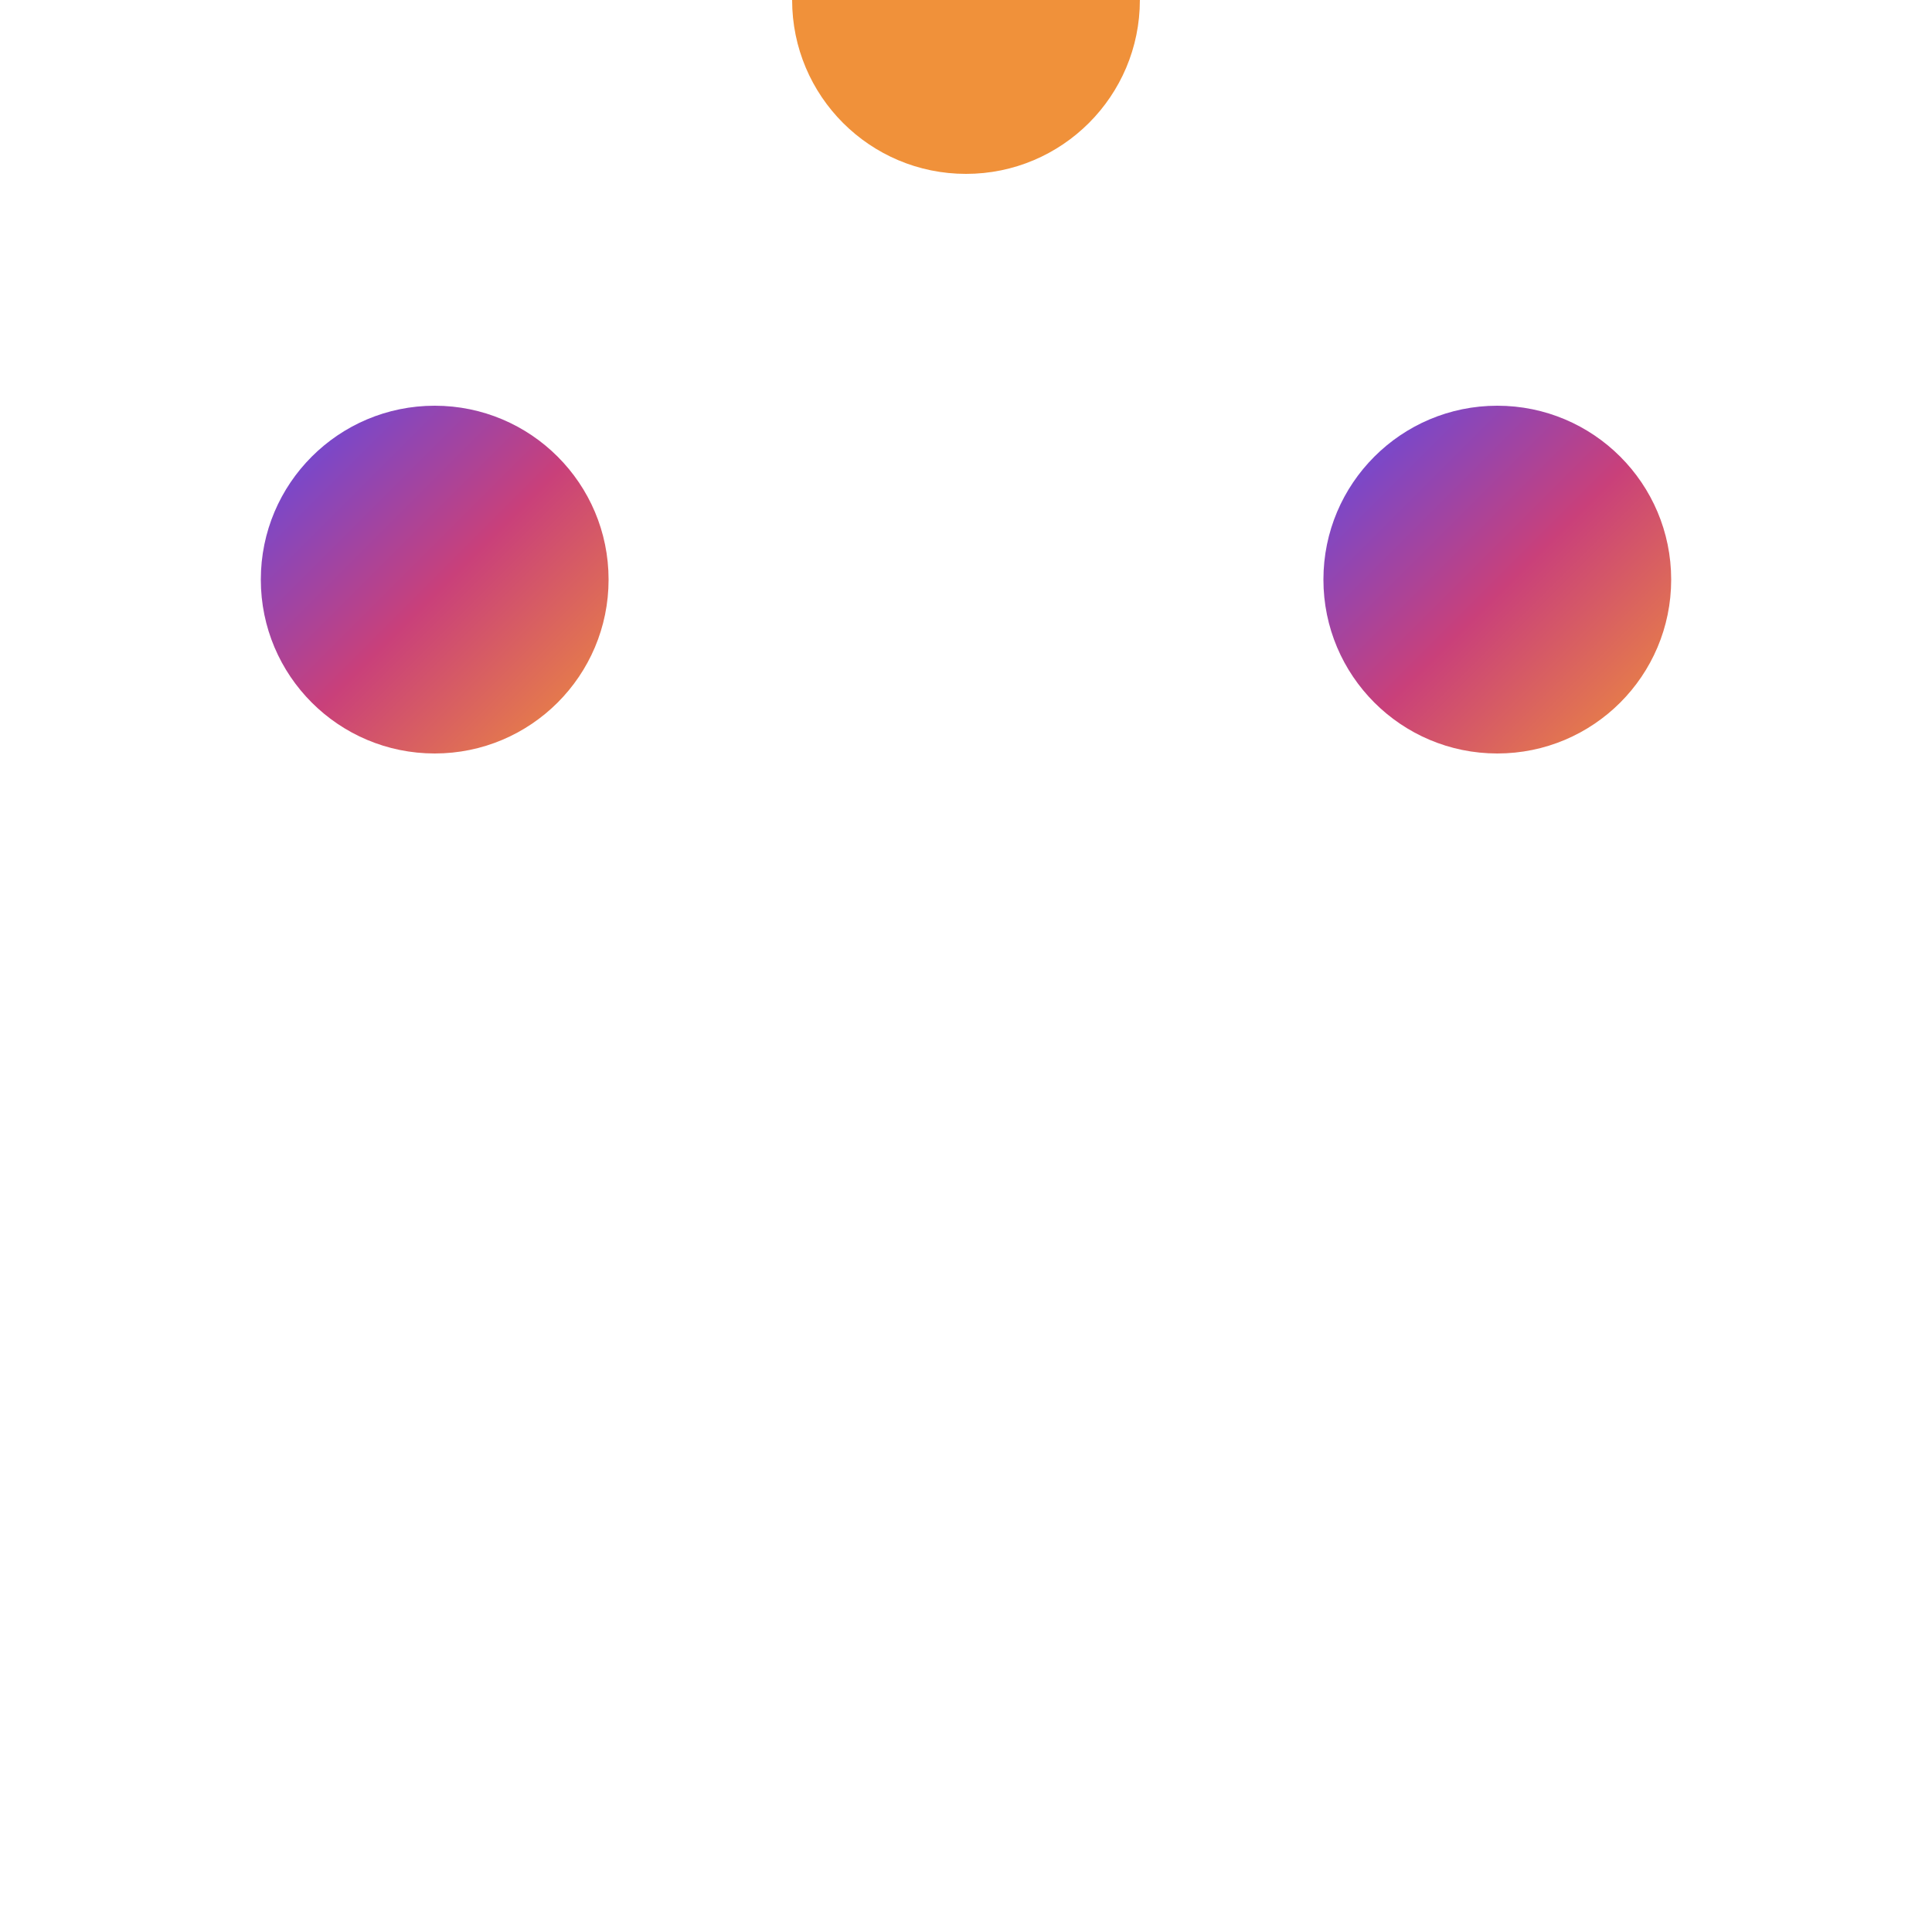
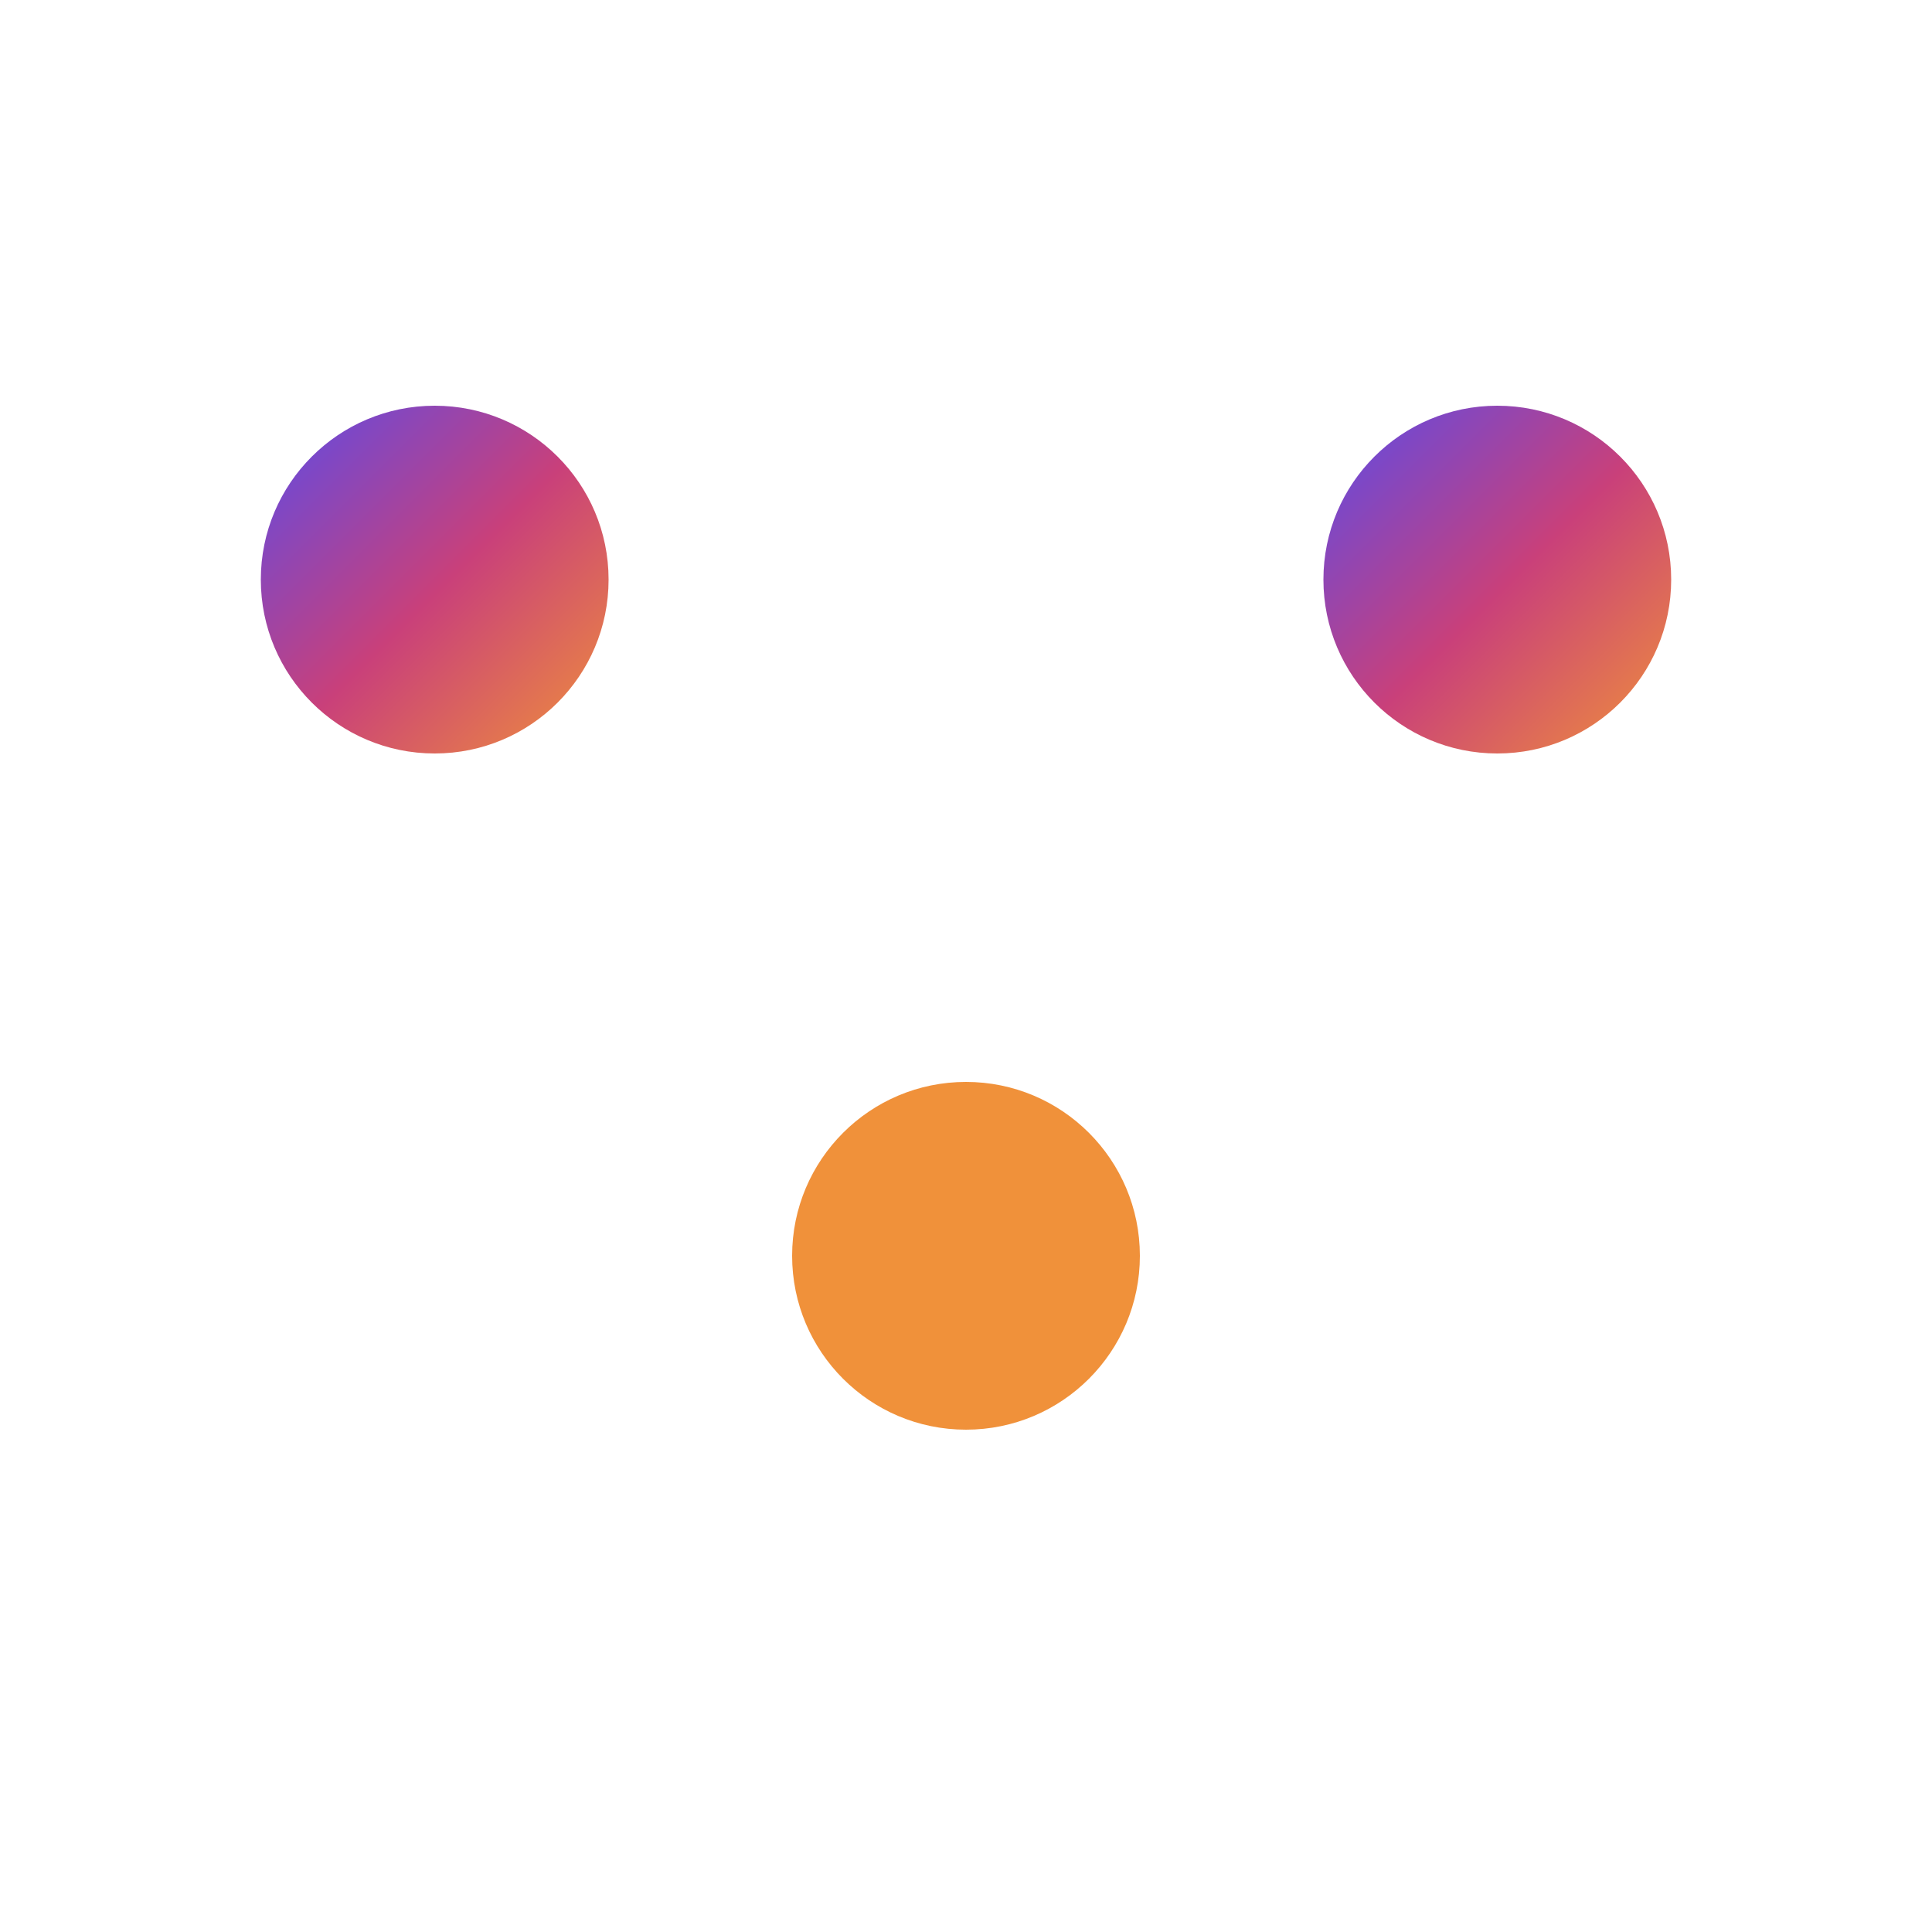
<svg xmlns="http://www.w3.org/2000/svg" viewBox="0 0 40 40">
  <defs>
    <linearGradient id="g" x1="0" y1="0" x2="1" y2="1">
      <stop offset="0" stop-color="#5B4BE8" />
      <stop offset=".52" stop-color="#C9407A" />
      <stop offset="1" stop-color="#F0913A" />
    </linearGradient>
  </defs>
  <circle cx="9" cy="12" r="3.6" fill="url(#g)" />
  <circle cx="31" cy="12" r="3.6" fill="url(#g)" />
-   <circle cx="20" r="3.6" fill="#F0913A">
-     <animate attributeName="cy" values="12;31;31" keyTimes="0;0.55;1" dur="3s" repeatCount="indefinite" calcMode="spline" keySplines="0.4 0 0.2 1;0 0 1 1" />
-     <animate attributeName="opacity" values="0;1;1;0;0" keyTimes="0;0.15;0.55;0.7;1" dur="3s" repeatCount="indefinite" />
+   <circle cx="20" cy="26" r="3.6" fill="#F0913A">
+     <animate attributeName="cy" values="26;13;26" keyTimes="0;0.5;1" dur="2.2s" repeatCount="indefinite" calcMode="spline" keySplines="0.33 0 0.2 1;0.6 0 0.35 1" />
  </circle>
</svg>
